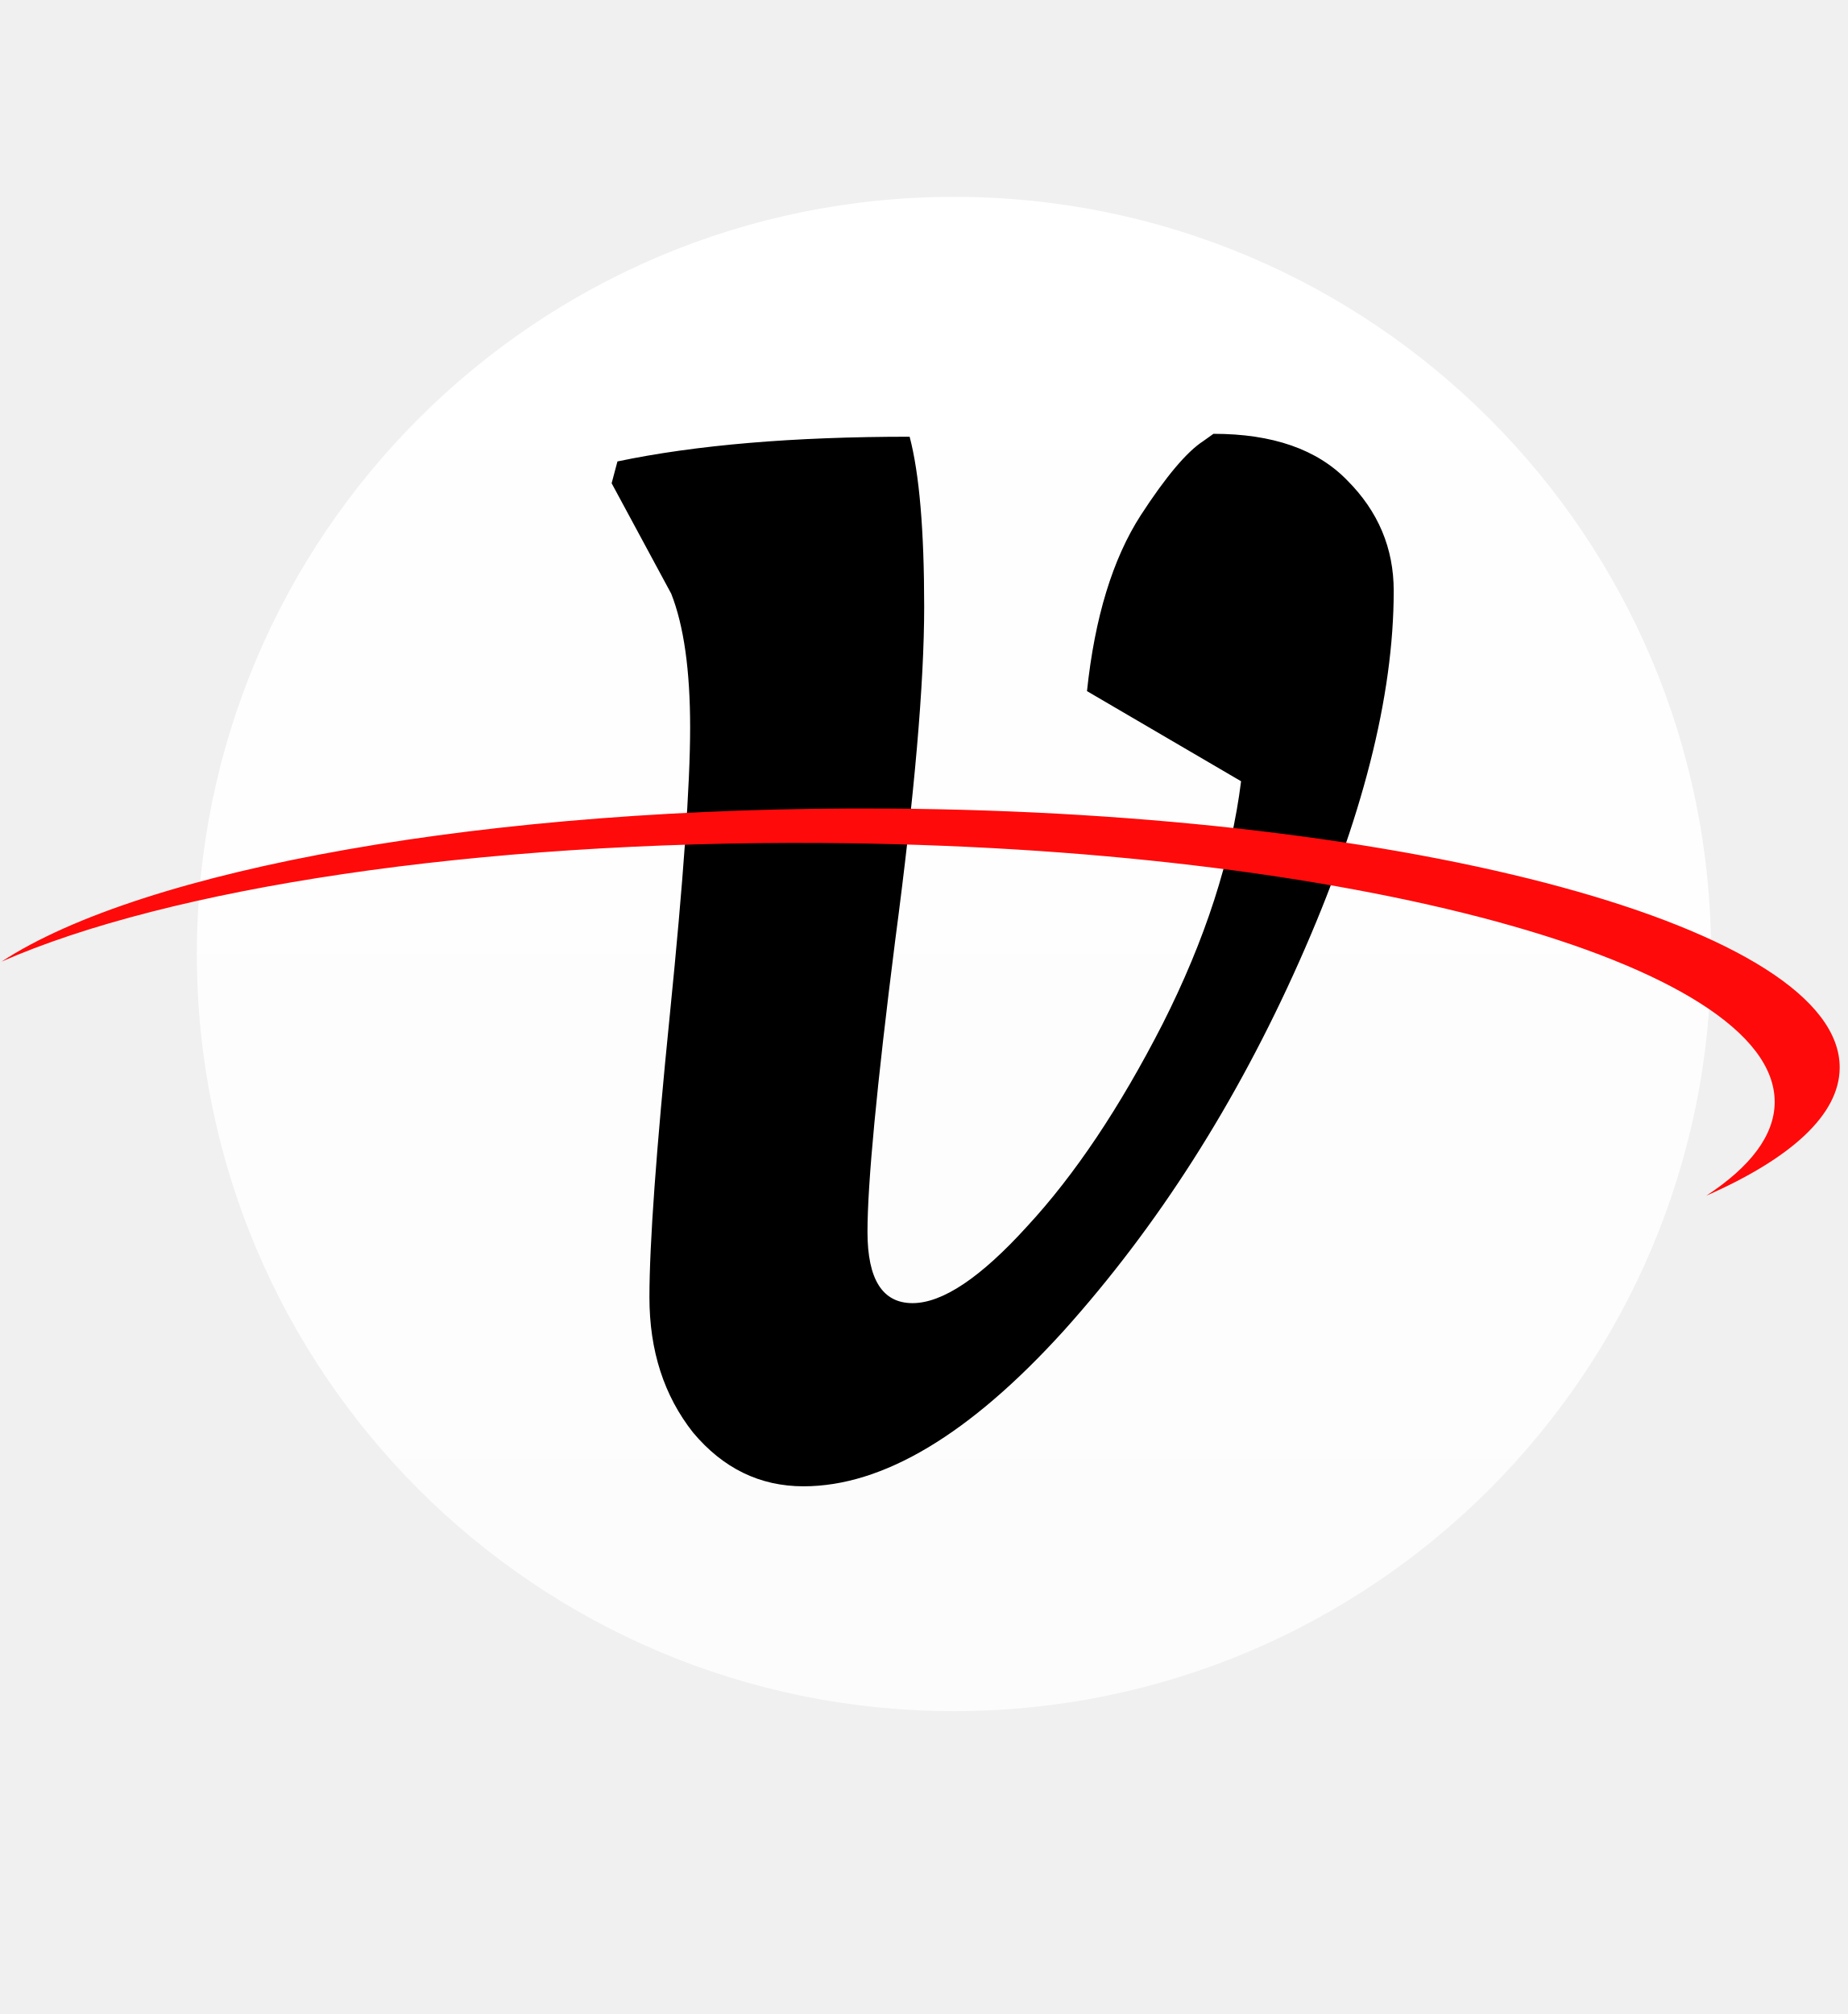
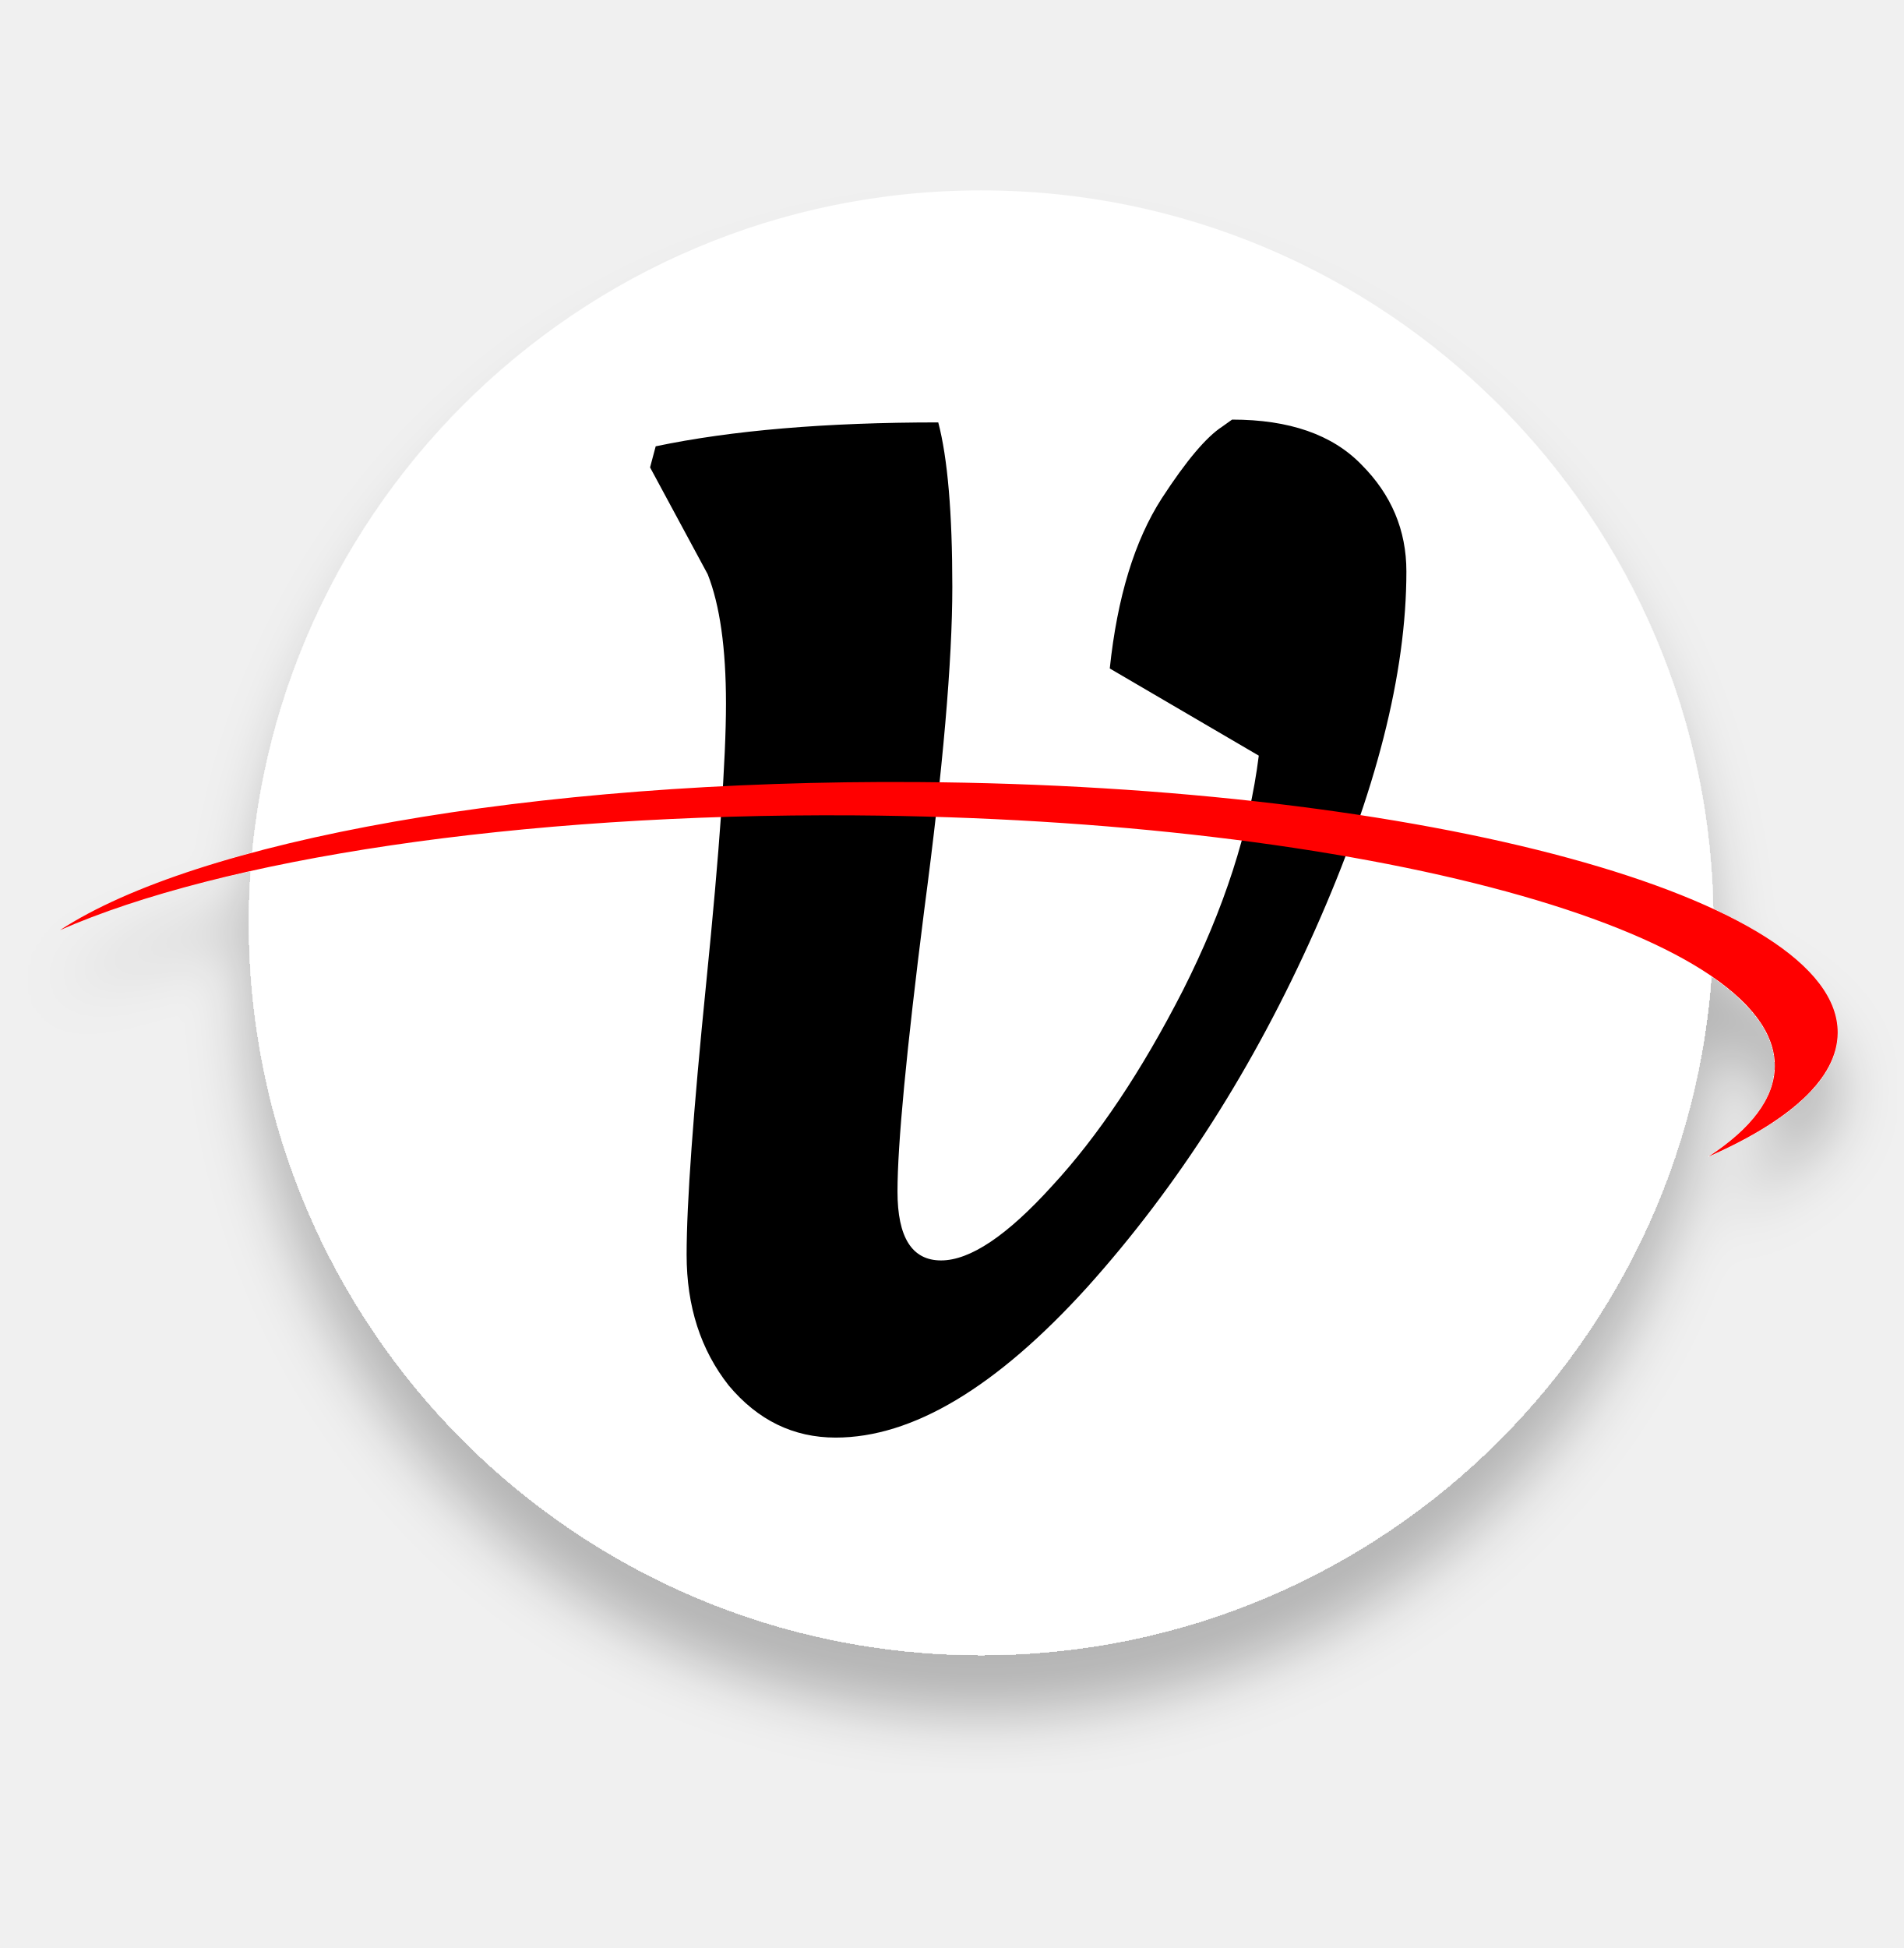
- <svg xmlns="http://www.w3.org/2000/svg" width="122" height="133" viewBox="0 0 122 133" fill="none">
-   <circle cx="63" cy="63" r="50" fill="url(#paint0_linear_1_33)" />
-   <path d="M53.064 98.152C50.184 98.152 47.752 96.968 45.768 94.6C43.848 92.168 42.888 89.192 42.888 85.672C42.888 82.152 43.336 75.944 44.232 67.048C45.128 58.152 45.576 51.816 45.576 48.04C45.576 44.264 45.16 41.32 44.328 39.208L40.392 31.912L40.776 30.472C45.96 29.384 52.392 28.84 60.072 28.84C60.712 31.272 61.032 35.016 61.032 40.072C61.032 45.128 60.392 52.488 59.112 62.152C57.896 71.752 57.288 78.152 57.288 81.352C57.288 84.488 58.28 86.056 60.264 86.056C62.248 86.056 64.776 84.36 67.848 80.968C70.984 77.576 73.96 73.128 76.776 67.624C79.592 62.056 81.32 56.712 81.96 51.592L71.784 45.64C72.296 40.776 73.48 36.904 75.336 34.024C77 31.464 78.376 29.832 79.464 29.128L80.136 28.648C84.04 28.648 86.984 29.672 88.968 31.72C91.016 33.768 92.04 36.2 92.04 39.016C92.04 45.992 89.96 54.152 85.8 63.496C81.64 72.84 76.456 80.968 70.248 87.88C64.04 94.728 58.312 98.152 53.064 98.152Z" fill="black" />
-   <path fill-rule="evenodd" clip-rule="evenodd" d="M112.681 78.962C118.259 76.509 121.471 73.625 121.492 70.521C121.554 61.297 93.419 53.63 58.65 53.395C32.134 53.216 9.418 57.411 0.099 63.504C11.096 58.669 31.288 55.514 54.357 55.67C89.126 55.905 117.262 63.572 117.199 72.795C117.185 74.985 115.582 77.065 112.681 78.962Z" fill="#FF0A0A" />
+ <svg xmlns="http://www.w3.org/2000/svg" width="130" height="133" viewBox="0 0 130 133" fill="none">
+   <g filter="url(#filter0_d_1_33)">
+     <circle cx="67" cy="63" r="50" fill="white" />
+     <path d="M57.064 98.152C54.184 98.152 51.752 96.968 49.768 94.6C47.848 92.168 46.888 89.192 46.888 85.672C46.888 82.152 47.336 75.944 48.232 67.048C49.128 58.152 49.576 51.816 49.576 48.04C49.576 44.264 49.16 41.32 48.328 39.208L44.392 31.912L44.776 30.472C49.96 29.384 56.392 28.84 64.072 28.84C64.712 31.272 65.032 35.016 65.032 40.072C65.032 45.128 64.392 52.488 63.112 62.152C61.896 71.752 61.288 78.152 61.288 81.352C61.288 84.488 62.28 86.056 64.264 86.056C66.248 86.056 68.776 84.36 71.848 80.968C74.984 77.576 77.96 73.128 80.776 67.624C83.592 62.056 85.32 56.712 85.96 51.592L75.784 45.64C76.296 40.776 77.48 36.904 79.336 34.024C81 31.464 82.376 29.832 83.464 29.128L84.136 28.648C88.04 28.648 90.984 29.672 92.968 31.72C95.016 33.768 96.04 36.2 96.04 39.016C96.04 45.992 93.96 54.152 89.8 63.496C85.64 72.84 80.456 80.968 74.248 87.88C68.04 94.728 62.312 98.152 57.064 98.152Z" fill="black" />
+     <path fill-rule="evenodd" clip-rule="evenodd" d="M116.681 78.962C122.259 76.509 125.471 73.625 125.492 70.521C125.554 61.297 97.419 53.63 62.65 53.395C36.134 53.216 13.418 57.411 4.099 63.504C15.096 58.669 35.288 55.514 58.357 55.67C93.126 55.905 121.262 63.572 121.199 72.795C121.185 74.985 119.582 77.065 116.681 78.962Z" fill="#FF0000" />
+   </g>
  <defs>
-     <linearGradient id="paint0_linear_1_33" x1="63" y1="13" x2="63" y2="113" gradientUnits="userSpaceOnUse">
-       <stop stop-color="white" />
-       <stop offset="1" stop-color="white" stop-opacity="0.8" />
-     </linearGradient>
+     <filter id="filter0_d_1_33" x="0.099" y="13" width="129.393" height="108" filterUnits="userSpaceOnUse" color-interpolation-filters="sRGB">
+       <feFlood flood-opacity="0" result="BackgroundImageFix" />
+       <feColorMatrix in="SourceAlpha" type="matrix" values="0 0 0 0 0 0 0 0 0 0 0 0 0 0 0 0 0 0 127 0" result="hardAlpha" />
+       <feOffset dy="4" />
+       <feGaussianBlur stdDeviation="2" />
+       <feComposite in2="hardAlpha" operator="out" />
+       <feColorMatrix type="matrix" values="0 0 0 0 0 0 0 0 0 0 0 0 0 0 0 0 0 0 0.25 0" />
+       <feBlend mode="normal" in2="BackgroundImageFix" result="effect1_dropShadow_1_33" />
+       <feBlend mode="normal" in="SourceGraphic" in2="effect1_dropShadow_1_33" result="shape" />
+     </filter>
  </defs>
</svg>
